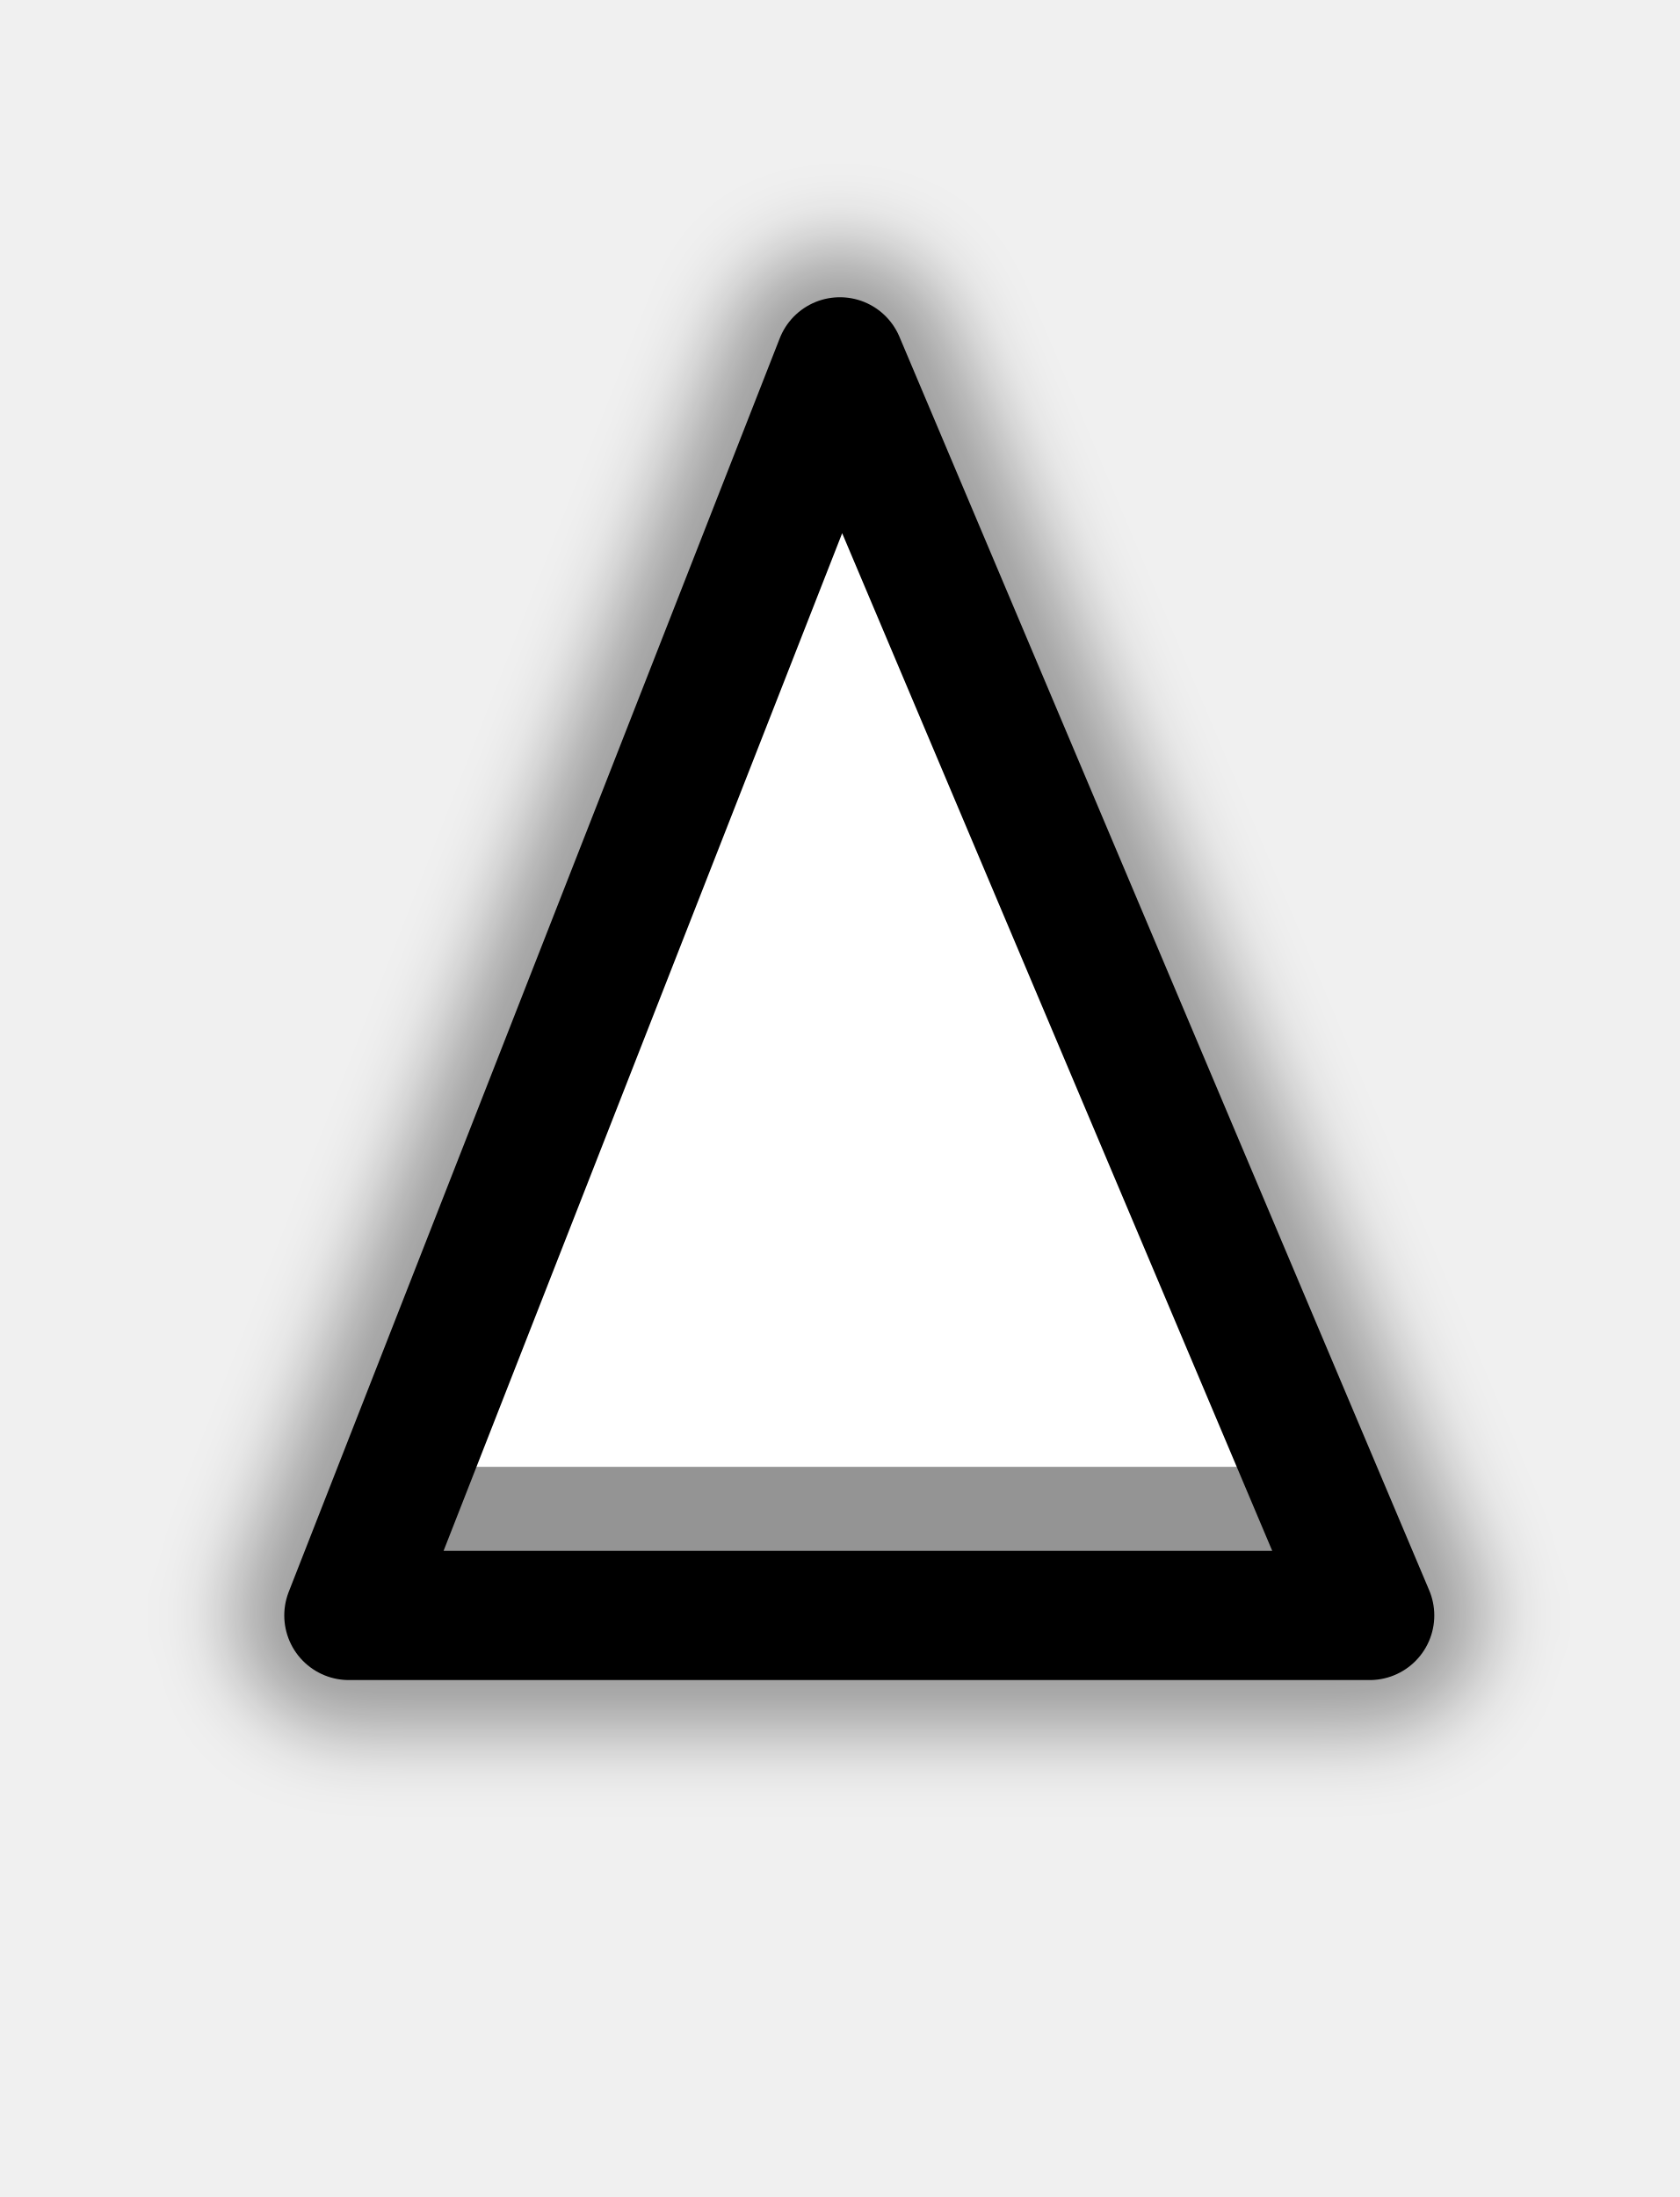
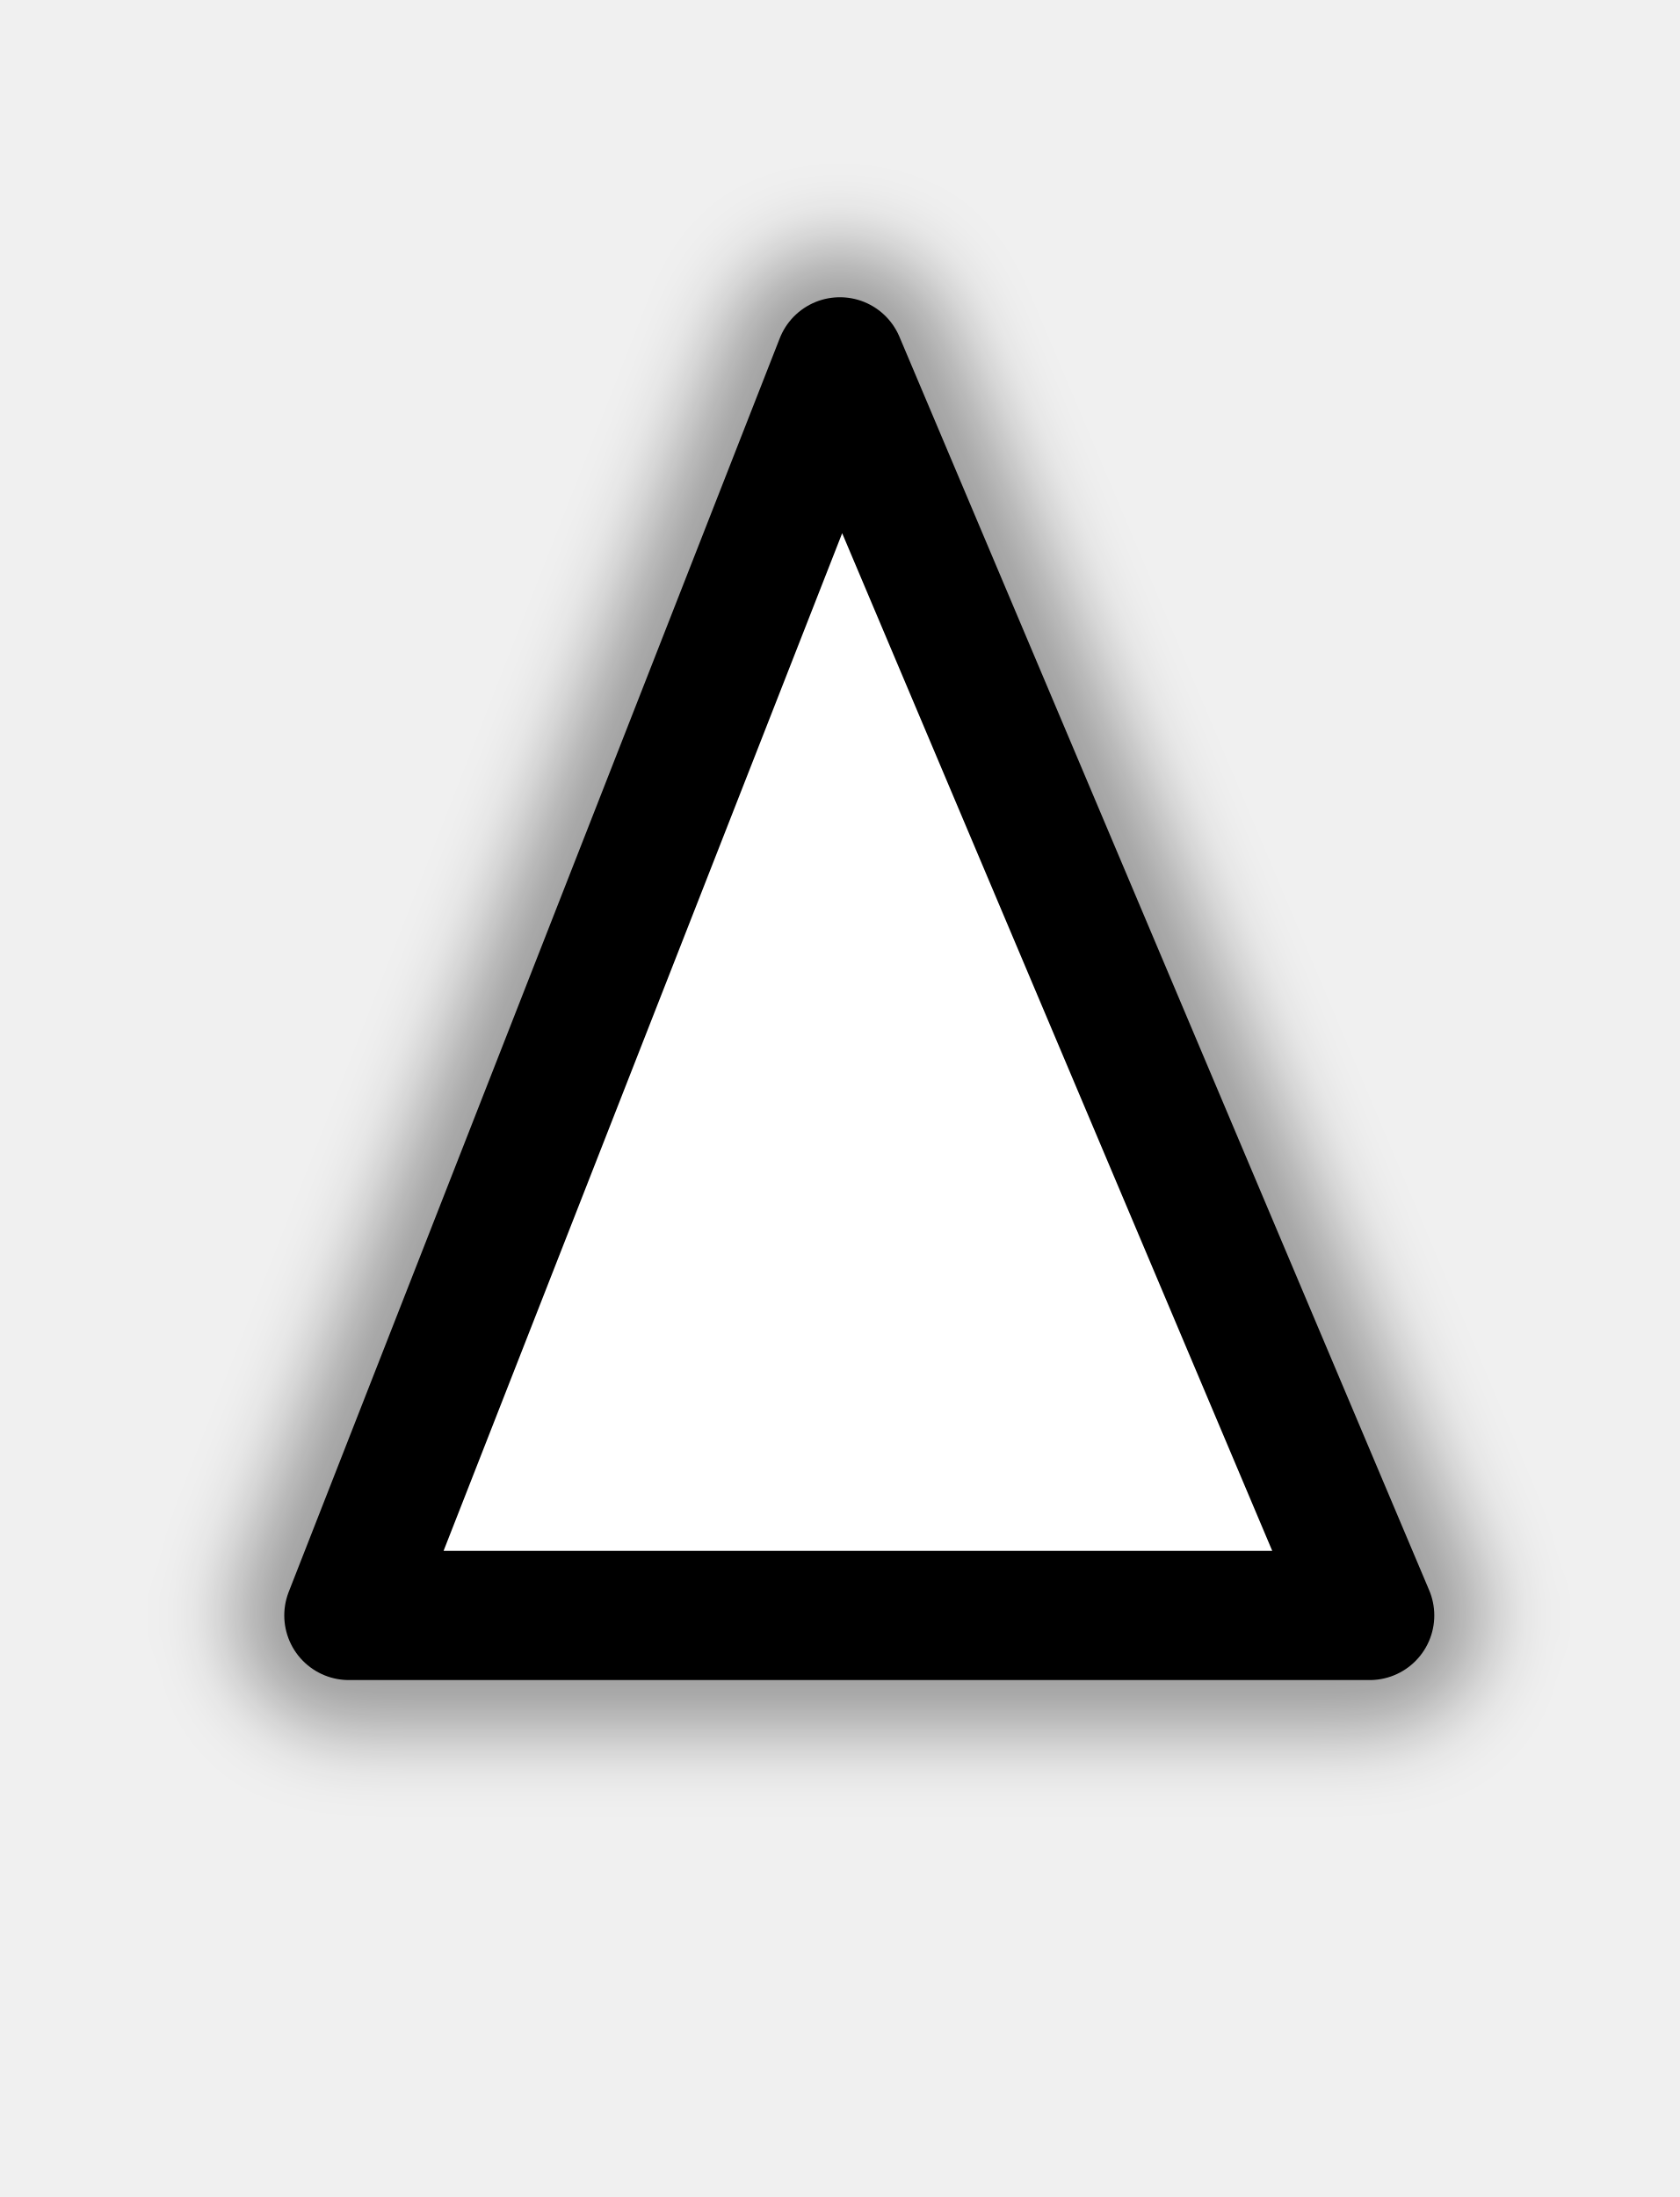
<svg xmlns="http://www.w3.org/2000/svg" viewBox="0 0 26 34" width="26" height="34">
  <defs>
    <path id="arrow" d="M13,5.6 L5.4,25 L21.2,25 Z" />
-     <clipPath id="inside">
-       <use href="#arrow" />
-     </clipPath>
    <filter id="soft" x="-20%" y="-20%" width="140%" height="140%">
      <feGaussianBlur stdDeviation="0.6" />
    </filter>
    <use id="halo" href="#arrow" fill="none" stroke="#000000" stroke-opacity="0.35" stroke-width="3.6" stroke-linejoin="round" filter="url(#soft)" />
-     <g id="back" clip-path="url(#inside)">
-       <line x1="5.4" y1="25" x2="21.2" y2="25" stroke-width="4.6" />
-     </g>
    <use id="outline" href="#arrow" fill="none" stroke="#000000" stroke-width="2" stroke-linejoin="round" />
  </defs>
  <g id="normal" class="state">
    <use href="#halo" />
    <use href="#arrow" fill="#FFFFFF" />
-     <use href="#back" stroke="#949494" />
    <use href="#outline" />
  </g>
  <g id="rollover" class="state" display="none">
    <use href="#halo" />
    <use href="#arrow" fill="#FFF662" />
-     <use href="#back" stroke="#ACA400" />
    <use href="#outline" />
  </g>
  <g id="depress" class="state" display="none">
    <use href="#halo" />
    <use href="#arrow" fill="#838383" />
-     <use href="#back" stroke="#737373" />
    <use href="#outline" />
  </g>
</svg>
